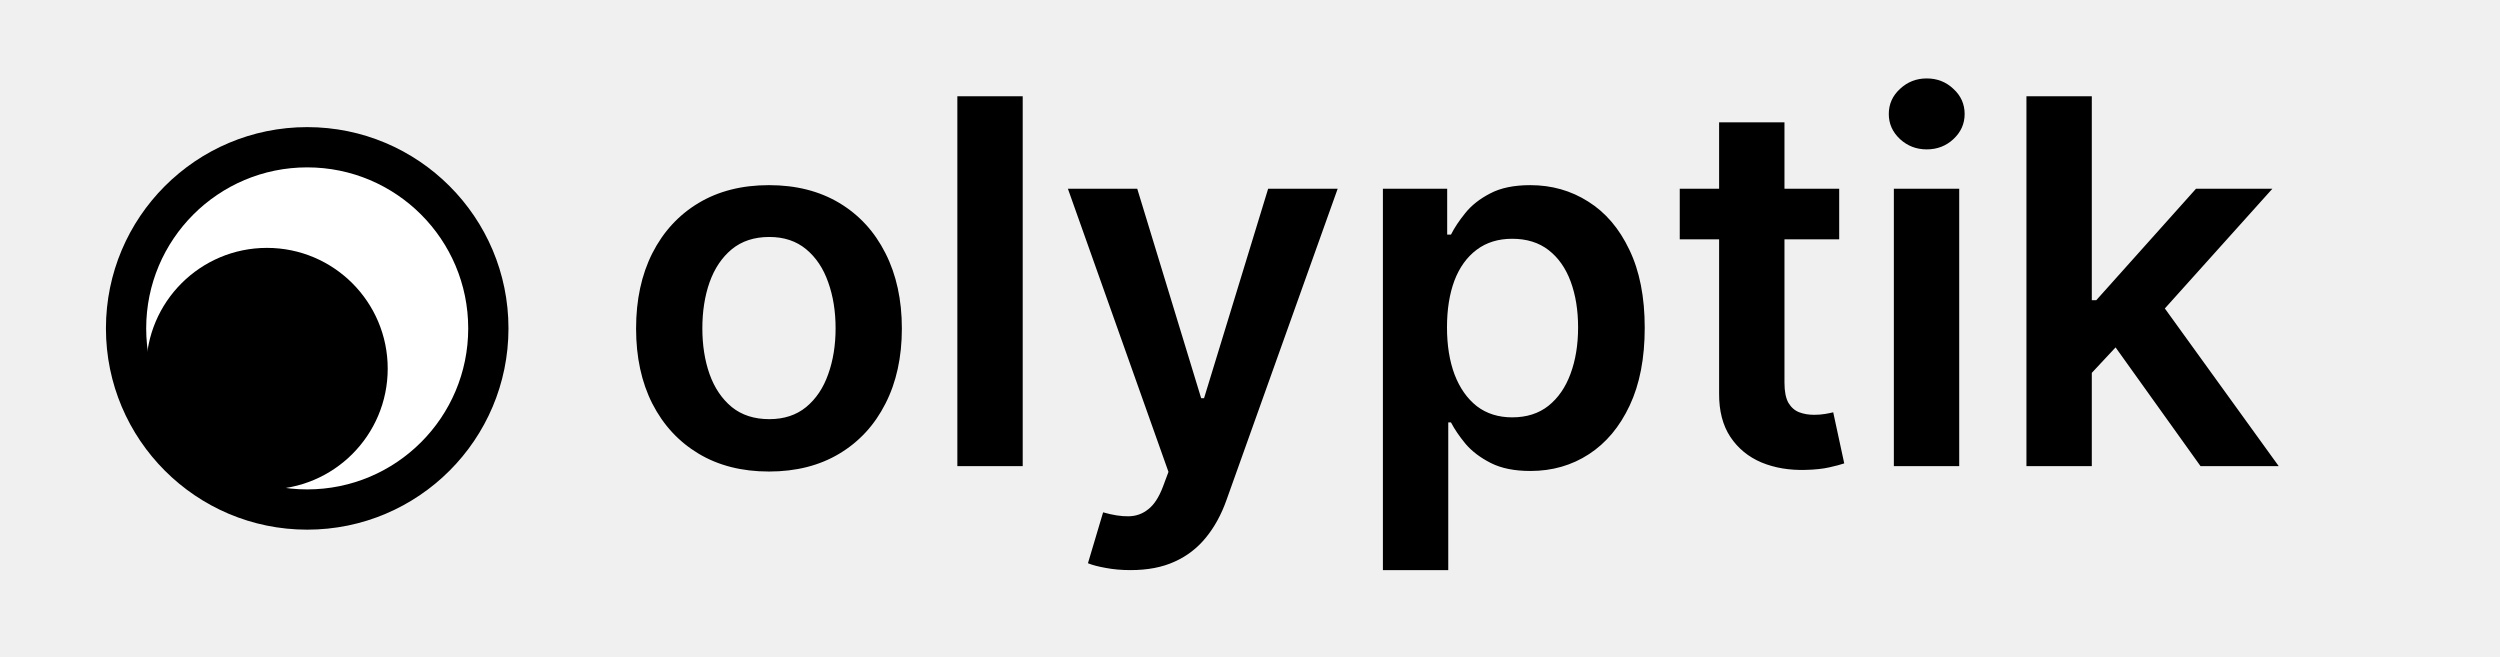
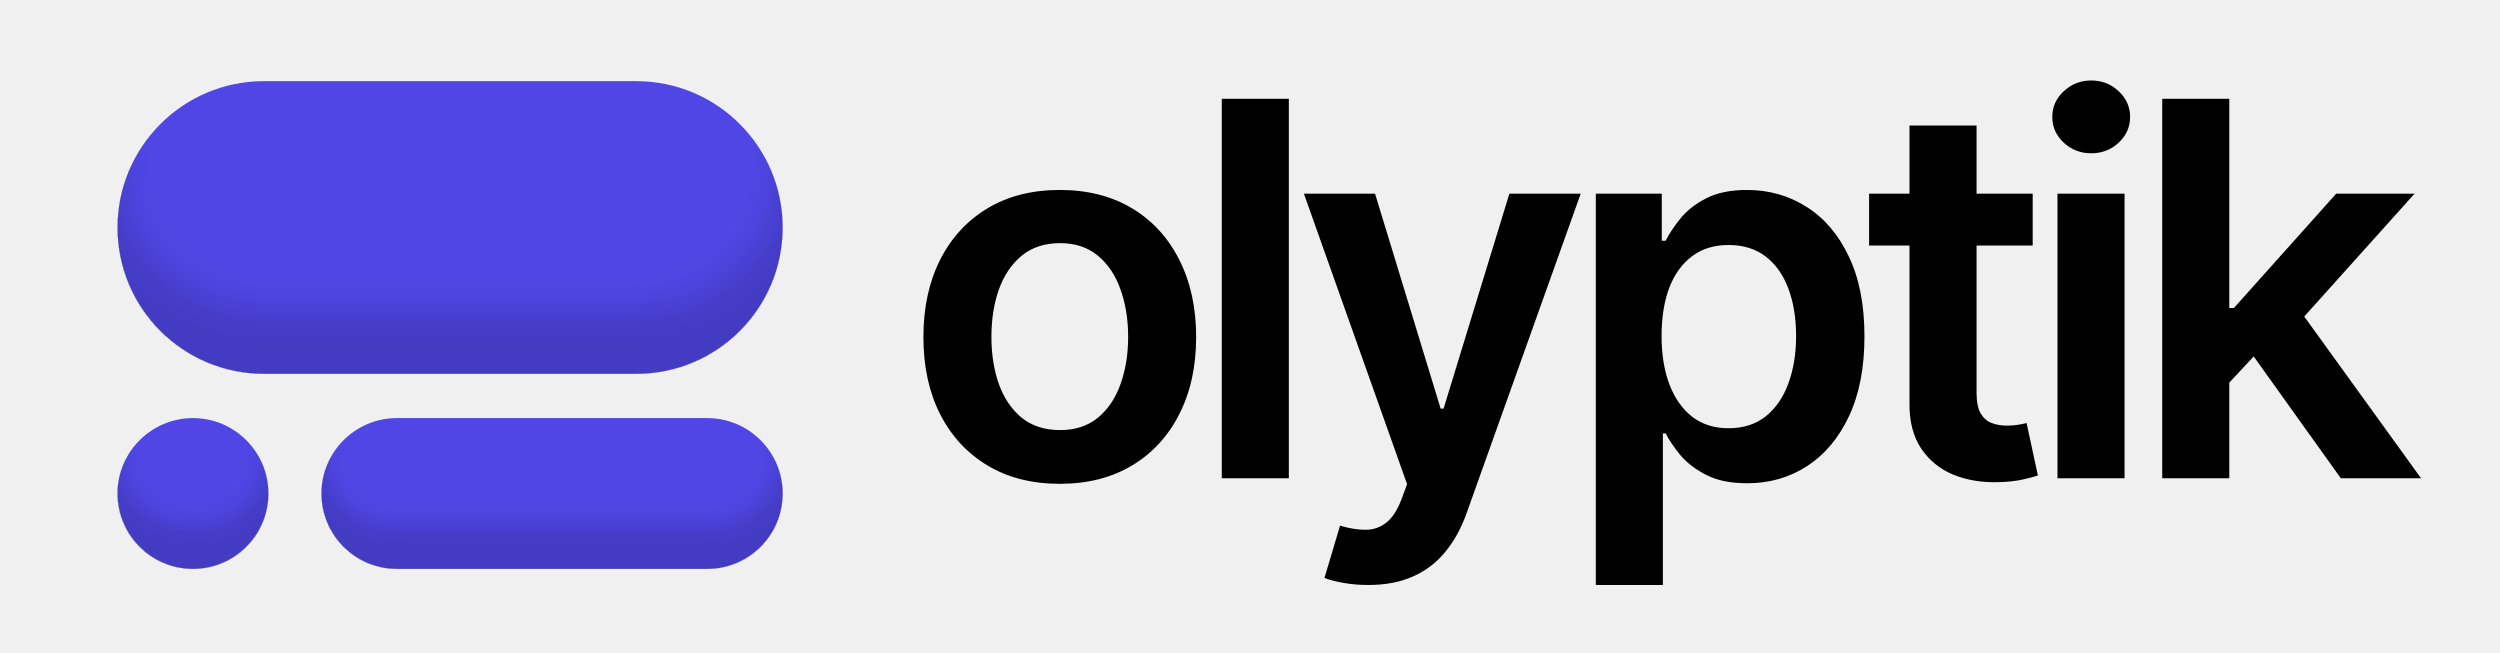
- <svg xmlns="http://www.w3.org/2000/svg" width="118" height="31" viewBox="0 0 118 31" fill="none">
-   <g clip-path="url(#clip0_3_70)">
-     <path d="M36.295 22.256C35.017 22.256 33.909 21.974 32.972 21.412C32.034 20.849 31.307 20.062 30.79 19.051C30.278 18.04 30.023 16.858 30.023 15.506C30.023 14.153 30.278 12.969 30.79 11.952C31.307 10.935 32.034 10.145 32.972 9.582C33.909 9.02 35.017 8.739 36.295 8.739C37.574 8.739 38.682 9.02 39.619 9.582C40.557 10.145 41.281 10.935 41.793 11.952C42.31 12.969 42.568 14.153 42.568 15.506C42.568 16.858 42.31 18.04 41.793 19.051C41.281 20.062 40.557 20.849 39.619 21.412C38.682 21.974 37.574 22.256 36.295 22.256ZM36.312 19.784C37.006 19.784 37.585 19.594 38.051 19.213C38.517 18.827 38.864 18.31 39.091 17.662C39.324 17.014 39.44 16.293 39.44 15.497C39.44 14.696 39.324 13.972 39.091 13.324C38.864 12.671 38.517 12.151 38.051 11.764C37.585 11.378 37.006 11.185 36.312 11.185C35.602 11.185 35.011 11.378 34.54 11.764C34.074 12.151 33.724 12.671 33.492 13.324C33.264 13.972 33.151 14.696 33.151 15.497C33.151 16.293 33.264 17.014 33.492 17.662C33.724 18.31 34.074 18.827 34.54 19.213C35.011 19.594 35.602 19.784 36.312 19.784ZM48.272 4.545V22H45.187V4.545H48.272ZM53.362 26.909C52.942 26.909 52.553 26.875 52.195 26.807C51.842 26.744 51.561 26.671 51.351 26.585L52.067 24.182C52.516 24.312 52.916 24.375 53.269 24.369C53.621 24.364 53.93 24.253 54.197 24.037C54.47 23.827 54.7 23.474 54.888 22.98L55.152 22.273L50.405 8.909H53.678L56.695 18.796H56.831L59.856 8.909H63.138L57.896 23.585C57.652 24.278 57.328 24.872 56.925 25.366C56.521 25.866 56.027 26.247 55.442 26.509C54.862 26.776 54.169 26.909 53.362 26.909ZM65.273 26.909V8.909H68.307V11.074H68.486C68.645 10.756 68.869 10.418 69.159 10.06C69.449 9.696 69.841 9.386 70.335 9.131C70.829 8.869 71.46 8.739 72.227 8.739C73.239 8.739 74.151 8.997 74.963 9.514C75.781 10.026 76.429 10.784 76.906 11.79C77.389 12.79 77.631 14.017 77.631 15.472C77.631 16.909 77.395 18.131 76.923 19.136C76.452 20.142 75.81 20.909 74.997 21.438C74.185 21.966 73.264 22.23 72.236 22.23C71.486 22.23 70.864 22.105 70.369 21.855C69.875 21.605 69.477 21.304 69.176 20.952C68.881 20.594 68.651 20.256 68.486 19.938H68.358V26.909H65.273ZM68.298 15.454C68.298 16.301 68.418 17.043 68.656 17.679C68.901 18.315 69.25 18.812 69.704 19.171C70.165 19.523 70.722 19.699 71.375 19.699C72.057 19.699 72.628 19.517 73.088 19.153C73.548 18.784 73.895 18.281 74.128 17.645C74.367 17.003 74.486 16.273 74.486 15.454C74.486 14.642 74.369 13.921 74.136 13.29C73.903 12.659 73.557 12.165 73.097 11.807C72.636 11.449 72.062 11.27 71.375 11.27C70.716 11.27 70.156 11.443 69.696 11.79C69.236 12.136 68.886 12.622 68.648 13.247C68.415 13.872 68.298 14.608 68.298 15.454ZM86.81 8.909V11.296H79.284V8.909H86.81ZM81.142 5.773H84.227V18.062C84.227 18.477 84.29 18.796 84.415 19.017C84.546 19.233 84.716 19.381 84.926 19.46C85.136 19.54 85.369 19.579 85.625 19.579C85.818 19.579 85.994 19.565 86.153 19.537C86.318 19.509 86.443 19.483 86.528 19.46L87.048 21.872C86.883 21.929 86.648 21.991 86.341 22.06C86.04 22.128 85.671 22.168 85.233 22.179C84.46 22.202 83.764 22.085 83.145 21.829C82.526 21.568 82.034 21.165 81.671 20.619C81.312 20.074 81.136 19.392 81.142 18.574V5.773ZM89.39 22V8.909H92.475V22H89.39ZM90.941 7.051C90.452 7.051 90.032 6.889 89.68 6.565C89.327 6.236 89.151 5.841 89.151 5.381C89.151 4.915 89.327 4.52 89.68 4.196C90.032 3.866 90.452 3.702 90.941 3.702C91.435 3.702 91.856 3.866 92.202 4.196C92.555 4.52 92.731 4.915 92.731 5.381C92.731 5.841 92.555 6.236 92.202 6.565C91.856 6.889 91.435 7.051 90.941 7.051ZM98.46 17.892L98.452 14.168H98.946L103.651 8.909H107.256L101.469 15.352H100.83L98.46 17.892ZM95.648 22V4.545H98.733V22H95.648ZM103.864 22L99.602 16.043L101.682 13.869L107.554 22H103.864Z" fill="black" />
-     <circle cx="14.5" cy="15.5" r="9.5" fill="black" />
-     <circle cx="14.5" cy="15.5" r="7.6" fill="white" />
-     <ellipse cx="12.6" cy="17.4" rx="5.7" ry="5.7" fill="black" />
+ <svg xmlns="http://www.w3.org/2000/svg" width="230" height="60" viewBox="0 0 230 60" fill="none">
+   <path d="M97.5 44.511C94.943 44.511 92.727 43.949 90.852 42.824C88.977 41.699 87.523 40.125 86.489 38.102C85.466 36.08 84.954 33.716 84.954 31.011C84.954 28.307 85.466 25.938 86.489 23.903C87.523 21.869 88.977 20.29 90.852 19.165C92.727 18.04 94.943 17.477 97.5 17.477C100.057 17.477 102.273 18.04 104.148 19.165C106.023 20.29 107.472 21.869 108.494 23.903C109.528 25.938 110.045 28.307 110.045 31.011C110.045 33.716 109.528 36.08 108.494 38.102C107.472 40.125 106.023 41.699 104.148 42.824C102.273 43.949 100.057 44.511 97.5 44.511ZM97.534 39.568C98.92 39.568 100.08 39.188 101.011 38.426C101.943 37.653 102.636 36.619 103.091 35.324C103.557 34.028 103.79 32.585 103.79 30.994C103.79 29.392 103.557 27.943 103.091 26.648C102.636 25.341 101.943 24.301 101.011 23.528C100.08 22.756 98.92 22.369 97.534 22.369C96.114 22.369 94.932 22.756 93.989 23.528C93.057 24.301 92.358 25.341 91.892 26.648C91.438 27.943 91.21 29.392 91.21 30.994C91.21 32.585 91.438 34.028 91.892 35.324C92.358 36.619 93.057 37.653 93.989 38.426C94.932 39.188 96.114 39.568 97.534 39.568ZM118.573 9.091V44H112.403V9.091H118.573ZM125.874 53.818C125.033 53.818 124.254 53.75 123.538 53.614C122.834 53.489 122.271 53.341 121.851 53.17L123.283 48.364C124.18 48.625 124.981 48.75 125.686 48.739C126.391 48.727 127.01 48.506 127.544 48.074C128.089 47.653 128.55 46.949 128.925 45.96L129.453 44.545L119.959 17.818H126.504L132.538 37.591H132.811L138.862 17.818H145.425L134.942 47.17C134.453 48.557 133.805 49.744 132.999 50.733C132.192 51.733 131.203 52.494 130.033 53.017C128.874 53.551 127.487 53.818 125.874 53.818ZM146.815 53.818V17.818H152.883V22.148H153.241C153.559 21.511 154.008 20.835 154.587 20.119C155.167 19.392 155.951 18.773 156.94 18.261C157.928 17.739 159.19 17.477 160.724 17.477C162.746 17.477 164.57 17.994 166.195 19.028C167.832 20.051 169.127 21.568 170.082 23.579C171.047 25.579 171.53 28.034 171.53 30.943C171.53 33.818 171.059 36.261 170.116 38.273C169.172 40.284 167.888 41.818 166.263 42.875C164.638 43.932 162.797 44.46 160.741 44.46C159.241 44.46 157.996 44.21 157.008 43.71C156.019 43.21 155.224 42.608 154.621 41.903C154.03 41.188 153.57 40.511 153.241 39.875H152.985V53.818H146.815ZM152.866 30.909C152.866 32.602 153.104 34.085 153.582 35.358C154.07 36.631 154.769 37.625 155.678 38.341C156.599 39.045 157.712 39.398 159.019 39.398C160.383 39.398 161.525 39.034 162.445 38.307C163.366 37.568 164.059 36.562 164.525 35.29C165.002 34.006 165.241 32.545 165.241 30.909C165.241 29.284 165.008 27.841 164.542 26.579C164.076 25.318 163.383 24.329 162.462 23.614C161.542 22.898 160.394 22.54 159.019 22.54C157.701 22.54 156.582 22.886 155.661 23.579C154.741 24.273 154.042 25.244 153.565 26.494C153.099 27.744 152.866 29.216 152.866 30.909ZM187.008 17.818V22.591H171.957V17.818H187.008ZM175.673 11.546H181.844V36.125C181.844 36.955 181.969 37.591 182.219 38.034C182.48 38.466 182.821 38.761 183.241 38.92C183.662 39.08 184.128 39.159 184.639 39.159C185.025 39.159 185.378 39.131 185.696 39.074C186.025 39.017 186.275 38.966 186.446 38.92L187.486 43.744C187.156 43.858 186.685 43.983 186.071 44.119C185.469 44.256 184.73 44.335 183.855 44.358C182.31 44.403 180.917 44.17 179.679 43.659C178.44 43.136 177.457 42.33 176.73 41.239C176.014 40.148 175.662 38.784 175.673 37.148V11.546ZM189.289 44V17.818H195.459V44H189.289ZM192.391 14.102C191.414 14.102 190.573 13.778 189.868 13.131C189.164 12.472 188.812 11.682 188.812 10.761C188.812 9.83 189.164 9.04 189.868 8.392C190.573 7.733 191.414 7.403 192.391 7.403C193.38 7.403 194.221 7.733 194.914 8.392C195.618 9.04 195.971 9.83 195.971 10.761C195.971 11.682 195.618 12.472 194.914 13.131C194.221 13.778 193.38 14.102 192.391 14.102ZM204.55 35.784L204.532 28.335H205.521L214.93 17.818H222.14L210.567 30.704H209.288L204.55 35.784ZM198.925 44V9.091H205.095V44H198.925ZM215.356 44L206.834 32.085L210.993 27.739L222.737 44H215.356Z" fill="black" />
+   <g filter="url(#filter0_i_3_2)">
+     <rect x="29.581" y="38.465" width="42.419" height="13.868" rx="6.934" fill="#4F46E5" />
+   </g>
+   <g filter="url(#filter1_i_3_2)">
+     <rect x="10.818" y="7.467" width="61.182" height="26.92" rx="13.46" fill="#4F46E5" />
+   </g>
+   <g filter="url(#filter2_i_3_2)">
+     <rect x="10.818" y="38.465" width="13.868" height="13.868" rx="6.934" fill="#4F46E5" />
  </g>
  <defs>
-     <clipPath id="clip0_3_70">
-       <rect width="118" height="31" fill="white" />
-     </clipPath>
+     <filter id="filter0_i_3_2" x="29.581" y="36.465" width="42.419" height="15.868" filterUnits="userSpaceOnUse" color-interpolation-filters="sRGB">
+       <feFlood flood-opacity="0" result="BackgroundImageFix" />
+       <feBlend mode="normal" in="SourceGraphic" in2="BackgroundImageFix" result="shape" />
+       <feColorMatrix in="SourceAlpha" type="matrix" values="0 0 0 0 0 0 0 0 0 0 0 0 0 0 0 0 0 0 127 0" result="hardAlpha" />
+       <feOffset dy="-4" />
+       <feGaussianBlur stdDeviation="1" />
+       <feComposite in2="hardAlpha" operator="arithmetic" k2="-1" k3="1" />
+       <feColorMatrix type="matrix" values="0 0 0 0 0 0 0 0 0 0 0 0 0 0 0 0 0 0 0.15 0" />
+       <feBlend mode="normal" in2="shape" result="effect1_innerShadow_3_2" />
+     </filter>
+     <filter id="filter1_i_3_2" x="10.818" y="4.467" width="61.182" height="29.92" filterUnits="userSpaceOnUse" color-interpolation-filters="sRGB">
+       <feFlood flood-opacity="0" result="BackgroundImageFix" />
+       <feBlend mode="normal" in="SourceGraphic" in2="BackgroundImageFix" result="shape" />
+       <feColorMatrix in="SourceAlpha" type="matrix" values="0 0 0 0 0 0 0 0 0 0 0 0 0 0 0 0 0 0 127 0" result="hardAlpha" />
+       <feOffset dy="-6" />
+       <feGaussianBlur stdDeviation="1.5" />
+       <feComposite in2="hardAlpha" operator="arithmetic" k2="-1" k3="1" />
+       <feColorMatrix type="matrix" values="0 0 0 0 0 0 0 0 0 0 0 0 0 0 0 0 0 0 0.15 0" />
+       <feBlend mode="normal" in2="shape" result="effect1_innerShadow_3_2" />
+     </filter>
+     <filter id="filter2_i_3_2" x="10.818" y="36.465" width="13.868" height="15.868" filterUnits="userSpaceOnUse" color-interpolation-filters="sRGB">
+       <feFlood flood-opacity="0" result="BackgroundImageFix" />
+       <feBlend mode="normal" in="SourceGraphic" in2="BackgroundImageFix" result="shape" />
+       <feColorMatrix in="SourceAlpha" type="matrix" values="0 0 0 0 0 0 0 0 0 0 0 0 0 0 0 0 0 0 127 0" result="hardAlpha" />
+       <feOffset dy="-4" />
+       <feGaussianBlur stdDeviation="1" />
+       <feComposite in2="hardAlpha" operator="arithmetic" k2="-1" k3="1" />
+       <feColorMatrix type="matrix" values="0 0 0 0 0 0 0 0 0 0 0 0 0 0 0 0 0 0 0.15 0" />
+       <feBlend mode="normal" in2="shape" result="effect1_innerShadow_3_2" />
+     </filter>
  </defs>
</svg>
